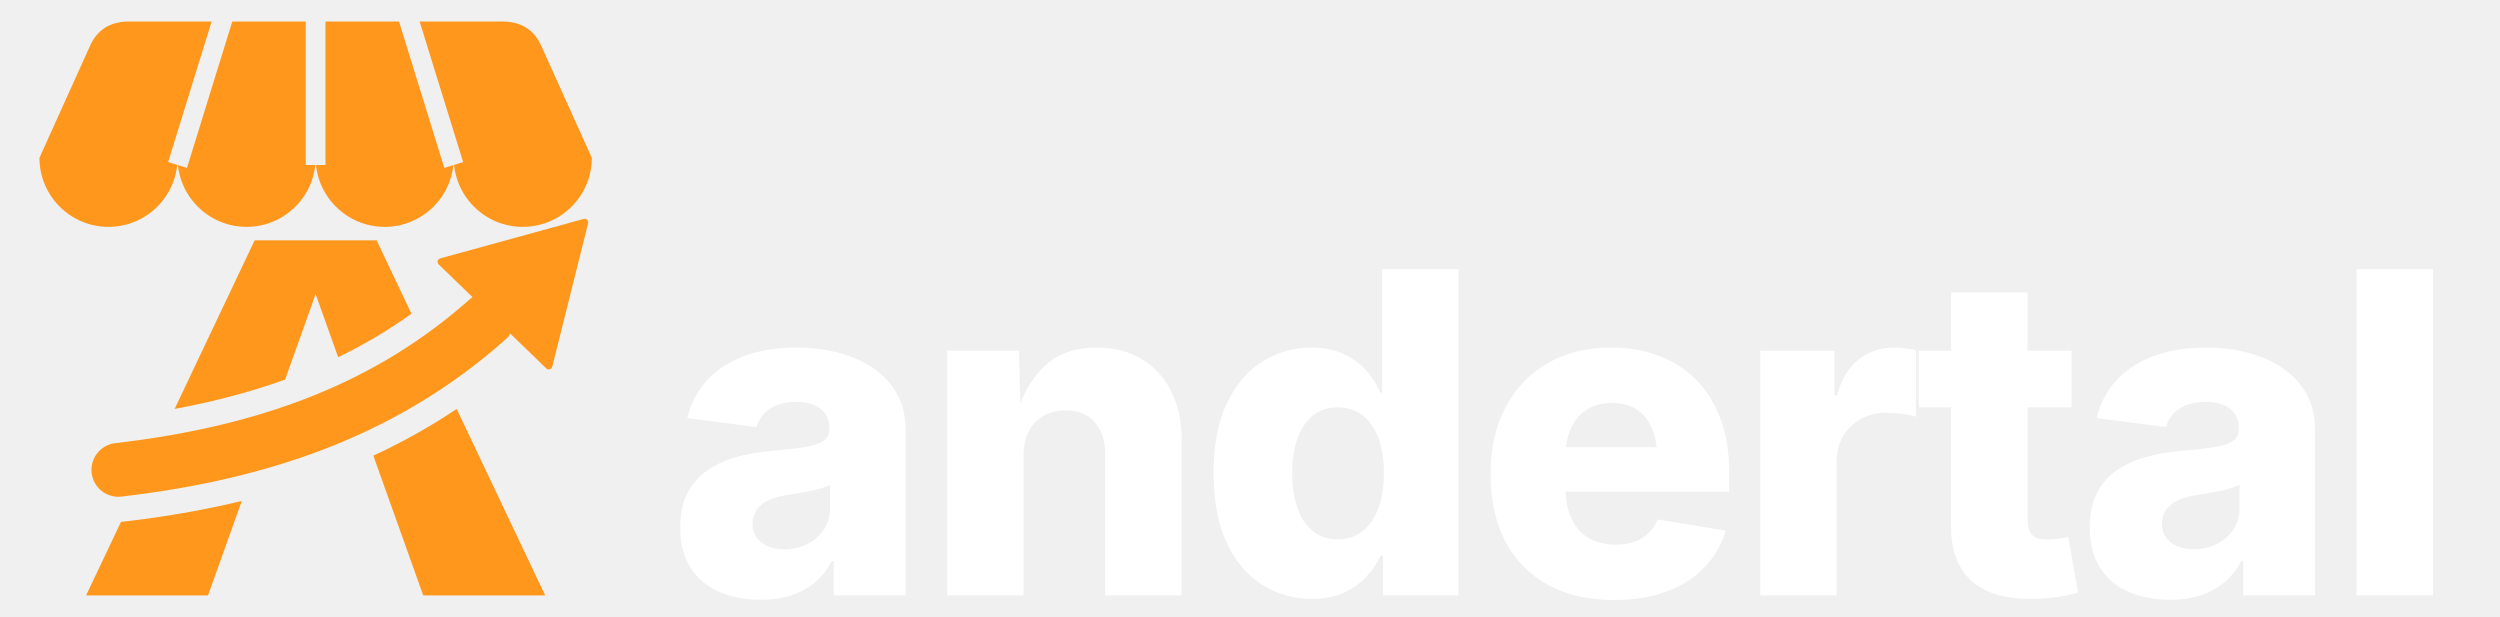
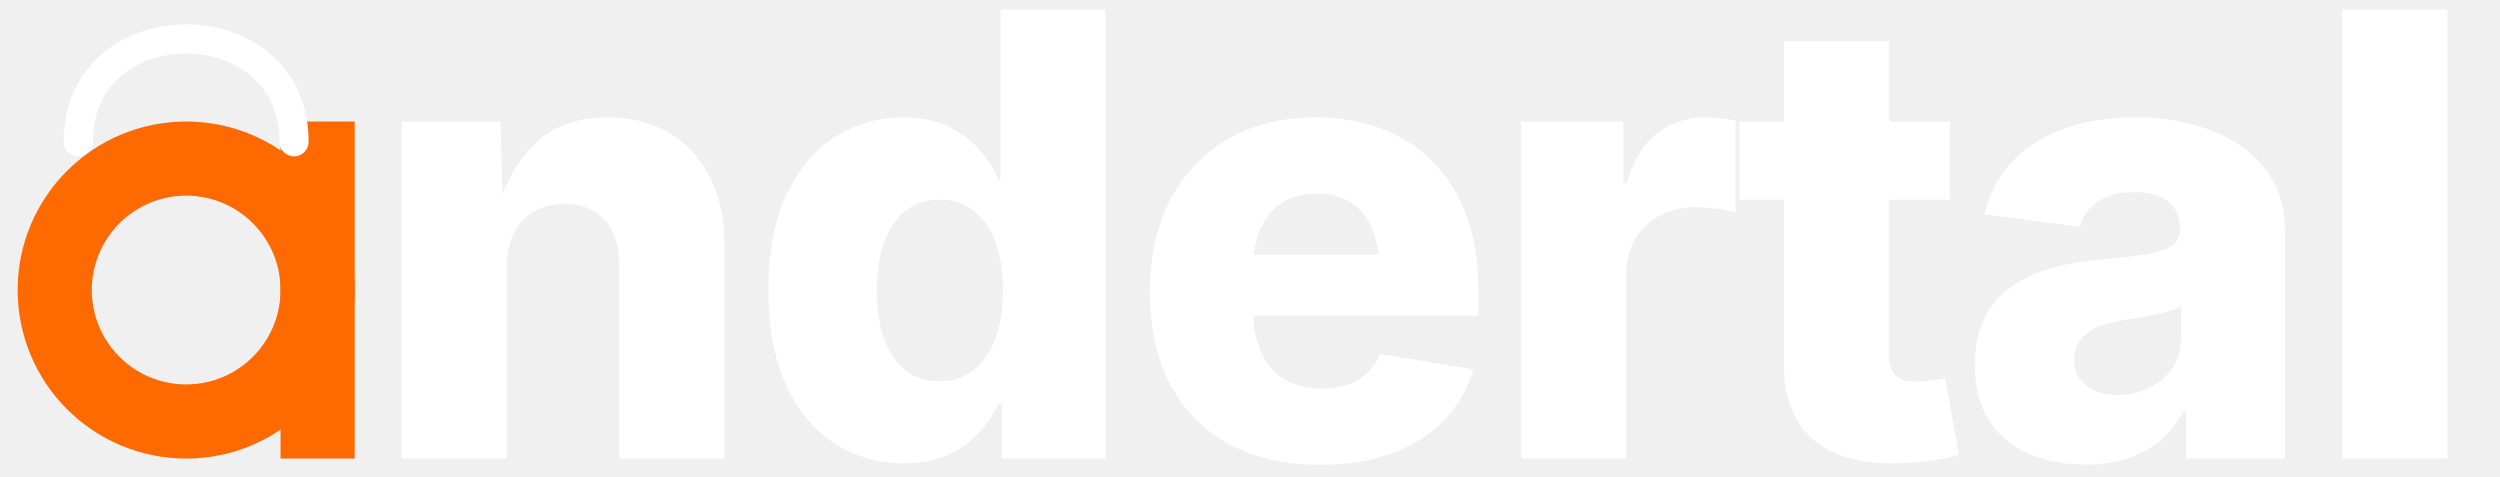
- <svg xmlns="http://www.w3.org/2000/svg" viewBox="80 88 1394 344" width="1394" height="344">
-   <defs />
-   <g>
-     <mask id="h-aw">
-       <rect width="512" height="512" fill="#fff" />
-       <path d="M205 96 L179 180" stroke="#000" stroke-width="11" />
-       <path d="M256 96 L256 180" stroke="#000" stroke-width="11" />
-       <path d="M307 96 L333 180" stroke="#000" stroke-width="11" />
-     </mask>
-     <mask id="h-a">
-       <rect width="512" height="512" fill="#fff" />
-       <path d="M146 350 C232 340 298 314 352 266" fill="none" stroke="#000" stroke-width="58" stroke-linecap="round" />
-       <path d="M406 212 L386 292 L326 234 Z" fill="#000" stroke="#000" stroke-width="28" stroke-linejoin="round" />
-     </mask>
-     <g fill="#FF971C">
-       <path d="M152 100 H360 Q376 100 382 114 L410 176 A38.5 38.5 0 0 1 333 176 A38.5 38.5 0 0 1 256 176 A38.5 38.5 0 0 1 179 176 A38.5 38.5 0 0 1 102 176 L130 114 Q136 100 152 100 Z" mask="url(#h-aw)" />
-       <path d="M222 222 H290 L384 420 H316 L256 252 L196 420 H128 Z" mask="url(#h-a)" />
-       <path d="M146 350 C232 340 298 314 352 266" fill="none" stroke="#FF971C" stroke-width="30" stroke-linecap="round" />
-       <path d="M406 212 L386 292 L326 234 Z" stroke="#FF971C" stroke-width="4" stroke-linejoin="round" />
-     </g>
+ <svg xmlns="http://www.w3.org/2000/svg" viewBox="-12 288 1701 324" width="1701" height="324">
+   <g transform="translate(114.66 485.34) scale(0.7644)">
+     <circle r="117.0" fill="none" stroke="#FF6A00" stroke-width="66" />
+     <path d="M150 -150 V150" stroke="#FF6A00" stroke-width="0" />
+     <rect x="84" y="-150" width="66" height="300" rx="0" fill="#FF6A00" />
+     <path d="M-96 -132 C-96 -254 96 -254 96 -132" fill="none" stroke="#FFFFFF" stroke-width="26" stroke-linecap="round" />
  </g>
-   <path d="M504.246 422.441Q491.185 422.441 480.992 417.986Q470.799 413.53 465.062 404.558Q459.324 395.586 459.324 382.158Q459.324 370.806 463.292 362.993Q467.259 355.181 474.339 350.298Q481.419 345.415 490.574 342.852Q499.729 340.288 510.105 339.434Q521.702 338.457 528.782 337.297Q535.862 336.138 539.158 333.818Q542.454 331.499 542.454 327.349V326.86Q542.454 322.1 540.257 318.804Q538.06 315.508 533.909 313.799Q529.759 312.09 523.899 312.09Q518.04 312.09 513.462 313.799Q508.885 315.508 505.955 318.682Q503.025 321.855 501.805 326.128L463.23 321.123Q465.916 309.404 473.79 300.554Q481.663 291.704 494.419 286.76Q507.176 281.816 524.266 281.816Q536.961 281.816 548.008 284.807Q559.056 287.798 567.356 293.596Q575.657 299.395 580.296 307.878Q584.935 316.362 584.935 327.349V420.0H544.896V400.835H543.797Q540.135 407.915 534.458 412.676Q528.782 417.437 521.275 419.939Q513.768 422.441 504.246 422.441ZM517.186 394.243Q524.388 394.243 530.186 391.313Q535.984 388.384 539.402 383.257Q542.82 378.13 542.82 371.416V358.354Q540.989 359.331 538.243 360.186Q535.496 361.04 532.2 361.711Q528.904 362.383 525.608 362.932Q522.312 363.481 519.261 363.97Q513.035 364.824 508.641 366.899Q504.246 368.975 501.927 372.271Q499.607 375.566 499.607 380.205Q499.607 384.722 501.927 387.834Q504.246 390.947 508.152 392.595Q512.059 394.243 517.186 394.243ZM650.735 342.119V420.0H608.133V283.525H648.172L648.904 313.066Q653.909 300.127 662.942 291.704Q673.562 281.816 691.629 281.816Q705.911 281.816 716.531 288.164Q727.151 294.512 733.011 306.108Q738.87 317.705 738.87 333.086V420.0H696.268V341.387Q696.268 329.912 690.408 323.381Q684.549 316.851 674.051 316.851Q667.215 316.851 661.905 319.841Q656.595 322.832 653.665 328.447Q650.735 334.062 650.735 342.119ZM811.385 421.953Q796.248 421.953 783.797 414.08Q771.346 406.206 764.021 390.642Q756.697 375.078 756.697 351.885Q756.697 327.959 764.327 312.395Q771.956 296.831 784.346 289.324Q796.736 281.816 811.019 281.816Q821.883 281.816 829.573 285.54Q837.264 289.263 842.208 295.0Q847.151 300.737 849.715 306.963H850.691V238.115H893.172V420.0H851.18V397.905H849.715Q847.029 404.009 841.963 409.502Q836.897 414.995 829.39 418.474Q821.883 421.953 811.385 421.953ZM825.911 388.75Q833.968 388.75 839.766 384.172Q845.564 379.595 848.616 371.294Q851.668 362.993 851.668 351.885Q851.668 340.532 848.616 332.292Q845.564 324.053 839.766 319.597Q833.968 315.142 825.911 315.142Q817.732 315.142 812.056 319.719Q806.38 324.297 803.45 332.537Q800.521 340.776 800.521 351.885Q800.521 362.871 803.45 371.233Q806.38 379.595 812.056 384.172Q817.732 388.75 825.911 388.75ZM979.969 422.563Q958.606 422.563 943.104 414.08Q927.601 405.596 919.361 389.849Q911.121 374.102 911.121 352.251Q911.121 331.255 919.361 315.386Q927.601 299.517 942.737 290.667Q957.874 281.816 978.382 281.816Q992.786 281.816 1004.81 286.333Q1016.834 290.85 1025.684 299.7Q1034.534 308.55 1039.356 321.489Q1044.178 334.429 1044.178 351.396V362.139H952.991Q953.357 371.294 956.531 377.642Q959.949 384.722 966.175 388.201Q972.4 391.68 980.701 391.68Q986.438 391.68 991.138 390.093Q995.838 388.506 999.195 385.332Q1002.552 382.158 1004.261 377.642L1042.225 383.867Q1038.807 395.586 1030.445 404.314Q1022.083 413.042 1009.327 417.803Q996.57 422.563 979.969 422.563ZM953.235 337.358H1003.772Q1003.04 331.499 1001.209 326.86Q998.279 320.024 992.664 316.362Q987.049 312.7 978.748 312.7Q970.447 312.7 964.71 316.423Q958.973 320.146 956.043 326.738Q953.846 331.499 953.235 337.358ZM1061.517 420.0V283.525H1102.898V308.428H1104.363Q1108.025 294.878 1116.509 288.347Q1124.993 281.816 1136.224 281.816Q1139.153 281.816 1142.388 282.183Q1145.623 282.549 1148.309 283.281V320.391Q1145.257 319.292 1140.313 318.743Q1135.369 318.193 1131.463 318.193Q1123.65 318.193 1117.425 321.672Q1111.199 325.151 1107.659 331.255Q1104.119 337.358 1104.119 345.537V420.0ZM1235.105 283.525V315.142H1210.569V378.252Q1210.569 383.623 1213.133 386.248Q1215.696 388.872 1221.434 388.872Q1223.631 388.872 1227.598 388.384Q1231.565 387.896 1233.274 387.407L1238.768 418.413Q1231.565 420.488 1224.852 421.221Q1218.138 421.953 1212.156 421.953Q1190.428 421.953 1179.197 411.76Q1167.967 401.567 1167.967 382.036V315.142H1149.9V283.525H1167.967V251.055H1210.569V283.525ZM1290.164 422.441Q1277.103 422.441 1266.91 417.986Q1256.717 413.53 1250.979 404.558Q1245.242 395.586 1245.242 382.158Q1245.242 370.806 1249.209 362.993Q1253.177 355.181 1260.257 350.298Q1267.337 345.415 1276.492 342.852Q1285.647 340.288 1296.023 339.434Q1307.62 338.457 1314.7 337.297Q1321.78 336.138 1325.076 333.818Q1328.372 331.499 1328.372 327.349V326.86Q1328.372 322.1 1326.175 318.804Q1323.978 315.508 1319.827 313.799Q1315.677 312.09 1309.817 312.09Q1303.958 312.09 1299.38 313.799Q1294.803 315.508 1291.873 318.682Q1288.943 321.855 1287.723 326.128L1249.148 321.123Q1251.834 309.404 1259.708 300.554Q1267.581 291.704 1280.337 286.76Q1293.094 281.816 1310.184 281.816Q1322.879 281.816 1333.926 284.807Q1344.974 287.798 1353.274 293.596Q1361.575 299.395 1366.214 307.878Q1370.853 316.362 1370.853 327.349V420.0H1330.813V400.835H1329.715Q1326.053 407.915 1320.376 412.676Q1314.7 417.437 1307.193 419.939Q1299.686 422.441 1290.164 422.441ZM1303.104 394.243Q1310.306 394.243 1316.104 391.313Q1321.902 388.384 1325.32 383.257Q1328.738 378.13 1328.738 371.416V358.354Q1326.907 359.331 1324.161 360.186Q1321.414 361.04 1318.118 361.711Q1314.822 362.383 1311.526 362.932Q1308.23 363.481 1305.179 363.97Q1298.953 364.824 1294.559 366.899Q1290.164 368.975 1287.845 372.271Q1285.525 375.566 1285.525 380.205Q1285.525 384.722 1287.845 387.834Q1290.164 390.947 1294.07 392.595Q1297.977 394.243 1303.104 394.243ZM1436.653 238.115V420.0H1394.051V238.115Z" fill="#FFFFFF" />
+   <path d="M332.876 469.16V600.0H261.304V370.723H328.57L329.8 420.352Q338.208 398.613 353.384 384.463Q371.226 367.852 401.577 367.852Q425.572 367.852 443.413 378.516Q461.255 389.18 471.099 408.662Q480.943 428.145 480.943 453.984V600.0H409.37V467.93Q409.37 448.652 399.527 437.681Q389.683 426.709 372.046 426.709Q360.562 426.709 351.641 431.733Q342.72 436.758 337.798 446.191Q332.876 455.625 332.876 469.16ZM602.767 603.281Q577.338 603.281 556.42 590.054Q535.502 576.826 523.197 550.679Q510.892 524.531 510.892 485.566Q510.892 445.371 523.71 419.224Q536.527 393.076 557.342 380.464Q578.158 367.852 602.152 367.852Q620.404 367.852 633.324 374.106Q646.244 380.361 654.549 390.0Q662.855 399.639 667.162 410.098H668.802V294.434H740.17V600.0H669.623V562.881H667.162Q662.65 573.135 654.139 582.363Q645.629 591.592 633.016 597.437Q620.404 603.281 602.767 603.281ZM627.172 547.5Q640.707 547.5 650.448 539.81Q660.189 532.119 665.316 518.174Q670.443 504.229 670.443 485.566Q670.443 466.494 665.316 452.651Q660.189 438.809 650.448 431.323Q640.707 423.838 627.172 423.838Q613.431 423.838 603.895 431.528Q594.359 439.219 589.437 453.062Q584.515 466.904 584.515 485.566Q584.515 504.023 589.437 518.071Q594.359 532.119 603.895 539.81Q613.431 547.5 627.172 547.5ZM885.988 604.307Q850.1 604.307 824.055 590.054Q798.01 575.801 784.167 549.346Q770.324 522.891 770.324 486.182Q770.324 450.908 784.167 424.248Q798.01 397.588 823.44 382.72Q848.869 367.852 883.322 367.852Q907.522 367.852 927.722 375.439Q947.922 383.027 962.79 397.896Q977.658 412.764 985.759 434.502Q993.859 456.24 993.859 484.746V502.793H840.666Q841.281 518.174 846.613 528.838Q852.356 540.732 862.815 546.577Q873.274 552.422 887.219 552.422Q896.858 552.422 904.753 549.756Q912.649 547.09 918.288 541.758Q923.928 536.426 926.799 528.838L990.578 539.297Q984.836 558.984 970.788 573.647Q956.74 588.311 935.31 596.309Q913.879 604.307 885.988 604.307ZM841.076 461.162H925.979Q924.748 451.318 921.672 443.525Q916.75 432.041 907.316 425.889Q897.883 419.736 883.938 419.736Q869.992 419.736 860.354 425.991Q850.715 432.246 845.793 443.32Q842.102 451.318 841.076 461.162ZM1022.989 600.0V370.723H1092.51V412.559H1094.971Q1101.124 389.795 1115.376 378.823Q1129.629 367.852 1148.497 367.852Q1153.418 367.852 1158.853 368.467Q1164.288 369.082 1168.799 370.312V432.656Q1163.672 430.811 1155.367 429.888Q1147.061 428.965 1140.499 428.965Q1127.374 428.965 1116.915 434.81Q1106.456 440.654 1100.508 450.908Q1094.561 461.162 1094.561 474.902V600.0ZM1314.618 370.723V423.838H1273.397V529.863Q1273.397 538.887 1277.704 543.296Q1282.011 547.705 1291.649 547.705Q1295.341 547.705 1302.006 546.885Q1308.671 546.064 1311.542 545.244L1320.77 597.334Q1308.671 600.82 1297.391 602.051Q1286.112 603.281 1276.063 603.281Q1239.559 603.281 1220.692 586.157Q1201.825 569.033 1201.825 536.221V423.838H1171.474V370.723H1201.825V316.172H1273.397V370.723ZM1407.116 604.102Q1385.173 604.102 1368.049 596.616Q1350.925 589.131 1341.286 574.058Q1331.648 558.984 1331.648 536.426Q1331.648 517.354 1338.313 504.229Q1344.978 491.104 1356.872 482.9Q1368.767 474.697 1384.148 470.391Q1399.529 466.084 1416.96 464.648Q1436.443 463.008 1448.337 461.06Q1460.232 459.111 1465.769 455.215Q1471.306 451.318 1471.306 444.346V443.525Q1471.306 435.527 1467.615 429.99Q1463.923 424.453 1456.95 421.582Q1449.978 418.711 1440.134 418.711Q1430.29 418.711 1422.6 421.582Q1414.909 424.453 1409.988 429.785Q1405.066 435.117 1403.015 442.295L1338.21 433.887Q1342.722 414.199 1355.949 399.331Q1369.177 384.463 1390.608 376.157Q1412.038 367.852 1440.749 367.852Q1462.077 367.852 1480.637 372.876Q1499.197 377.9 1513.142 387.642Q1527.087 397.383 1534.88 411.636Q1542.673 425.889 1542.673 444.346V600.0H1475.408V567.803H1473.562Q1467.409 579.697 1457.873 587.695Q1448.337 595.693 1435.725 599.897Q1423.113 604.102 1407.116 604.102ZM1428.855 556.729Q1440.954 556.729 1450.696 551.807Q1460.437 546.885 1466.179 538.271Q1471.921 529.658 1471.921 518.379V496.436Q1468.845 498.076 1464.231 499.512Q1459.616 500.947 1454.079 502.075Q1448.542 503.203 1443.005 504.126Q1437.468 505.049 1432.341 505.869Q1421.882 507.305 1414.499 510.791Q1407.116 514.277 1403.22 519.814Q1399.324 525.352 1399.324 533.145Q1399.324 540.732 1403.22 545.962Q1407.116 551.191 1413.679 553.96Q1420.241 556.729 1428.855 556.729ZM1653.218 294.434V600.0H1581.646V294.434Z" fill="#FFFFFF" />
</svg>
